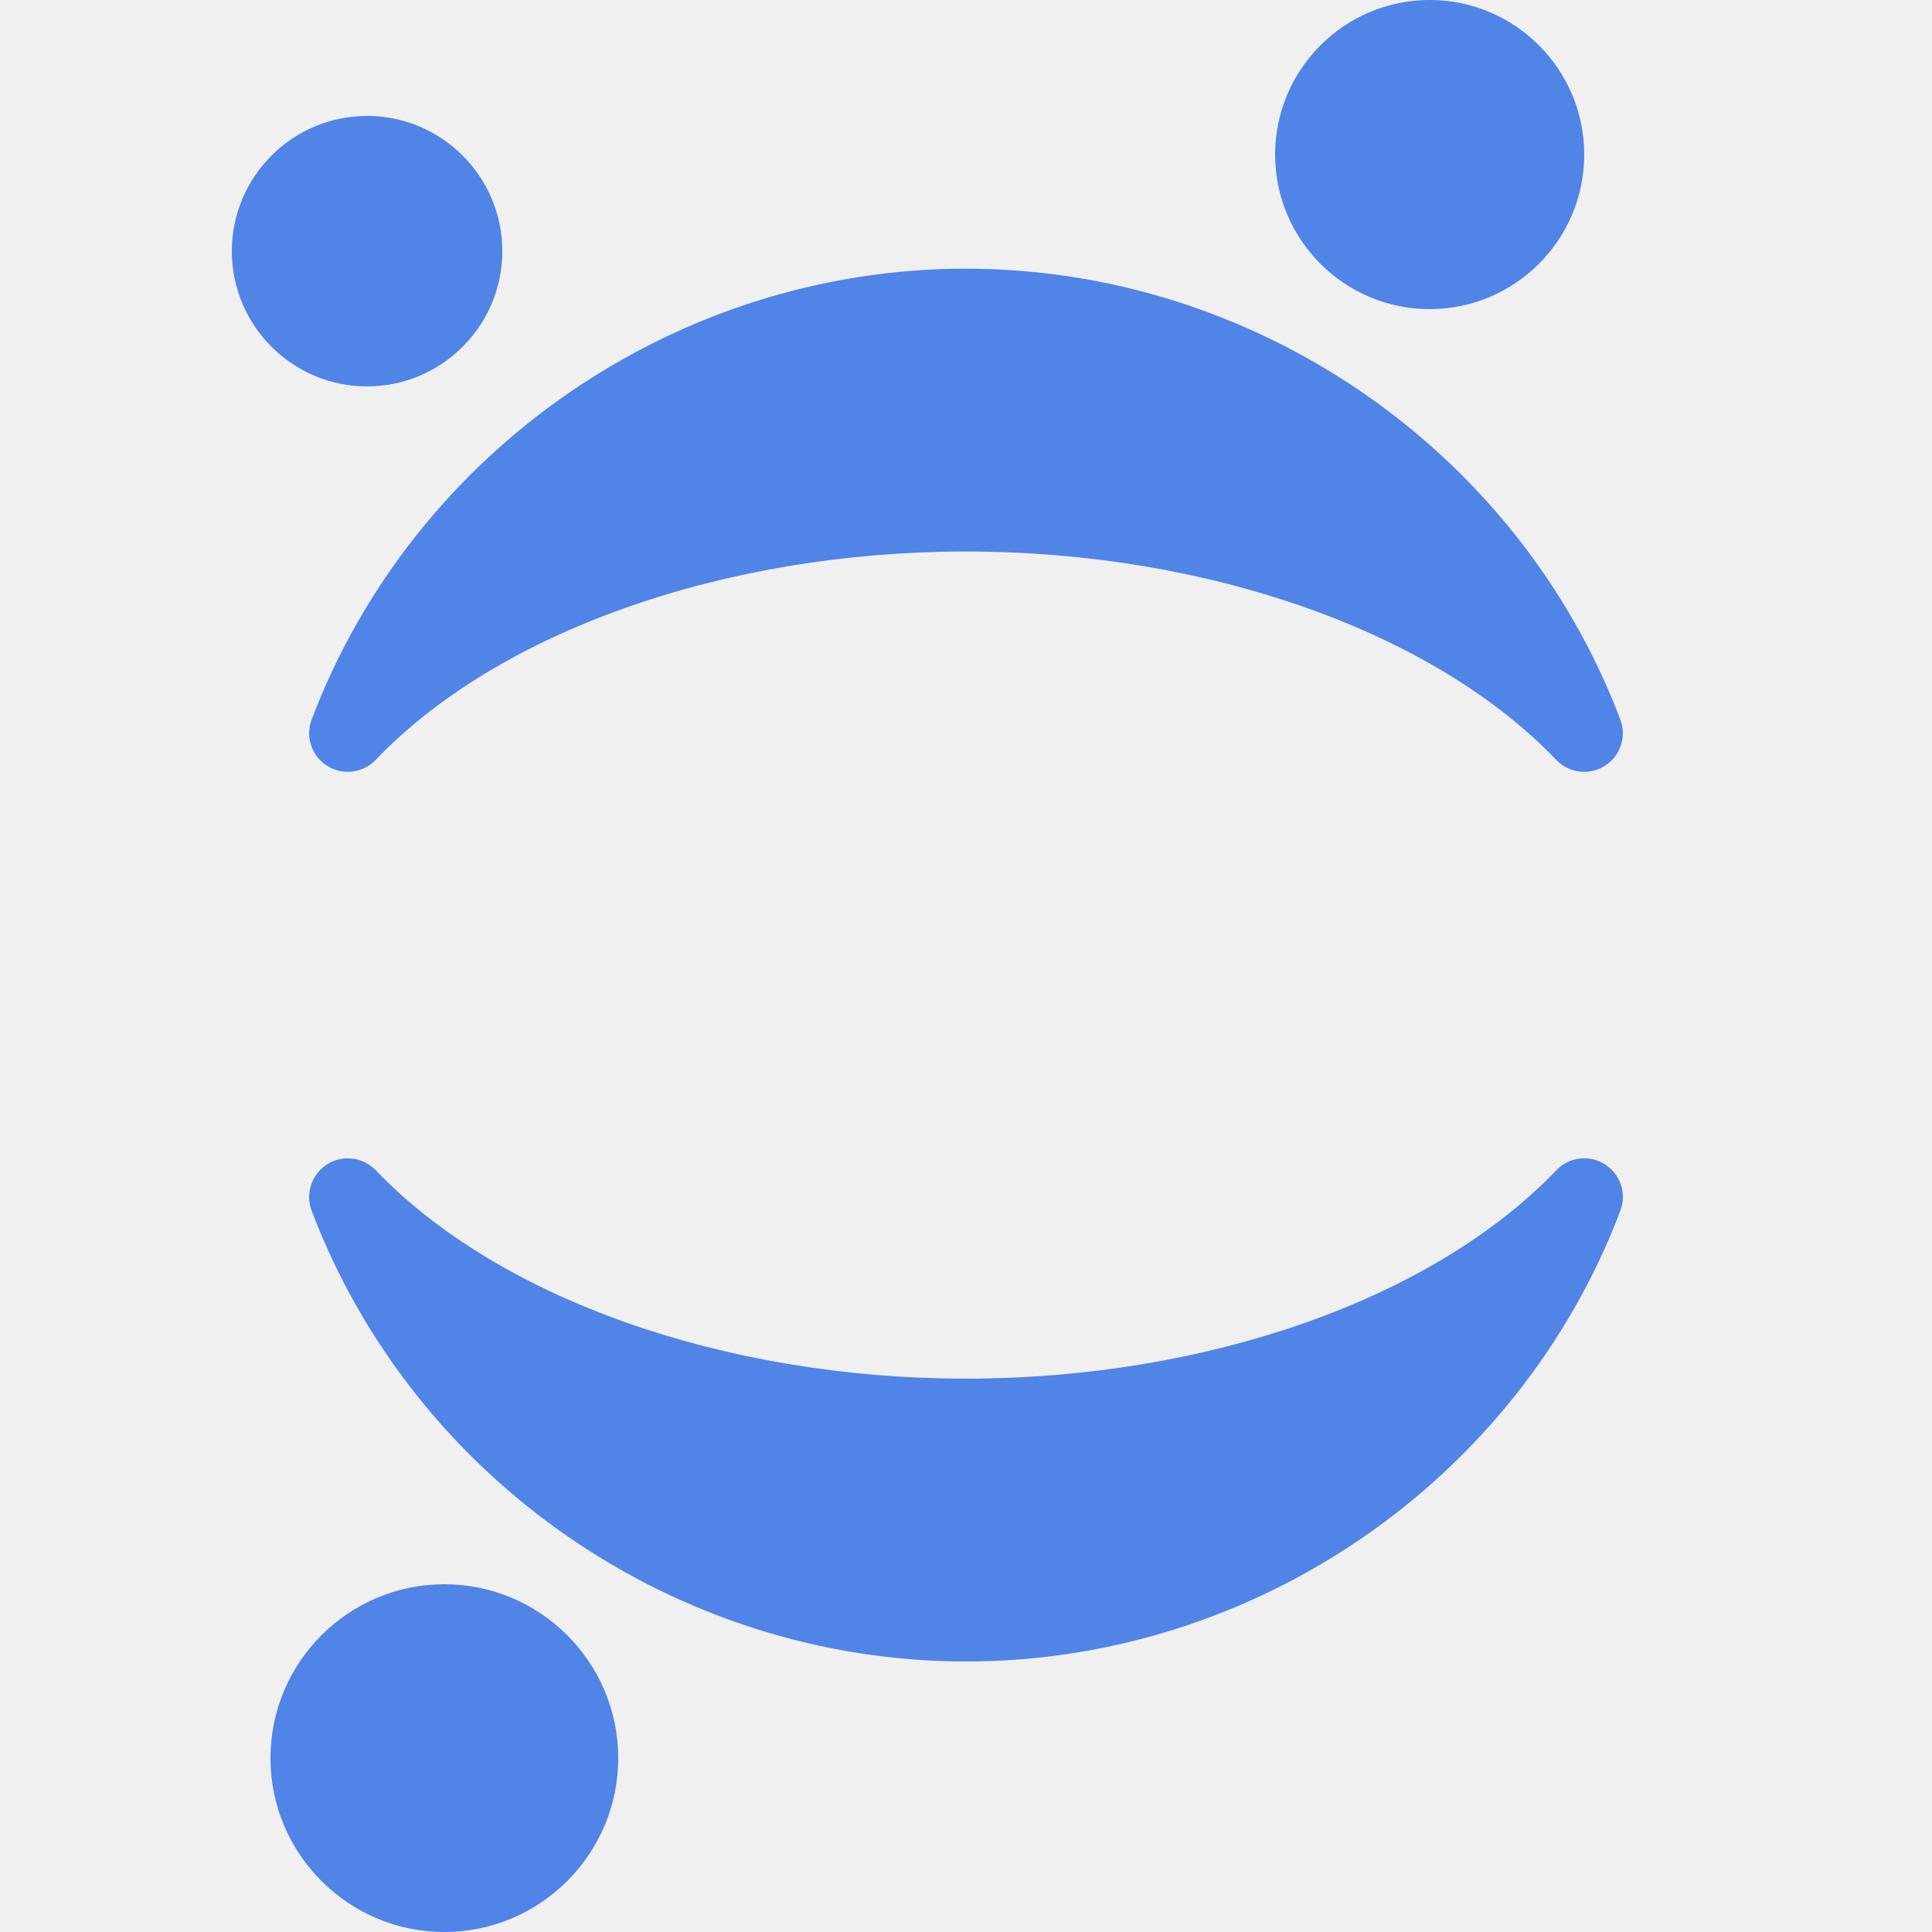
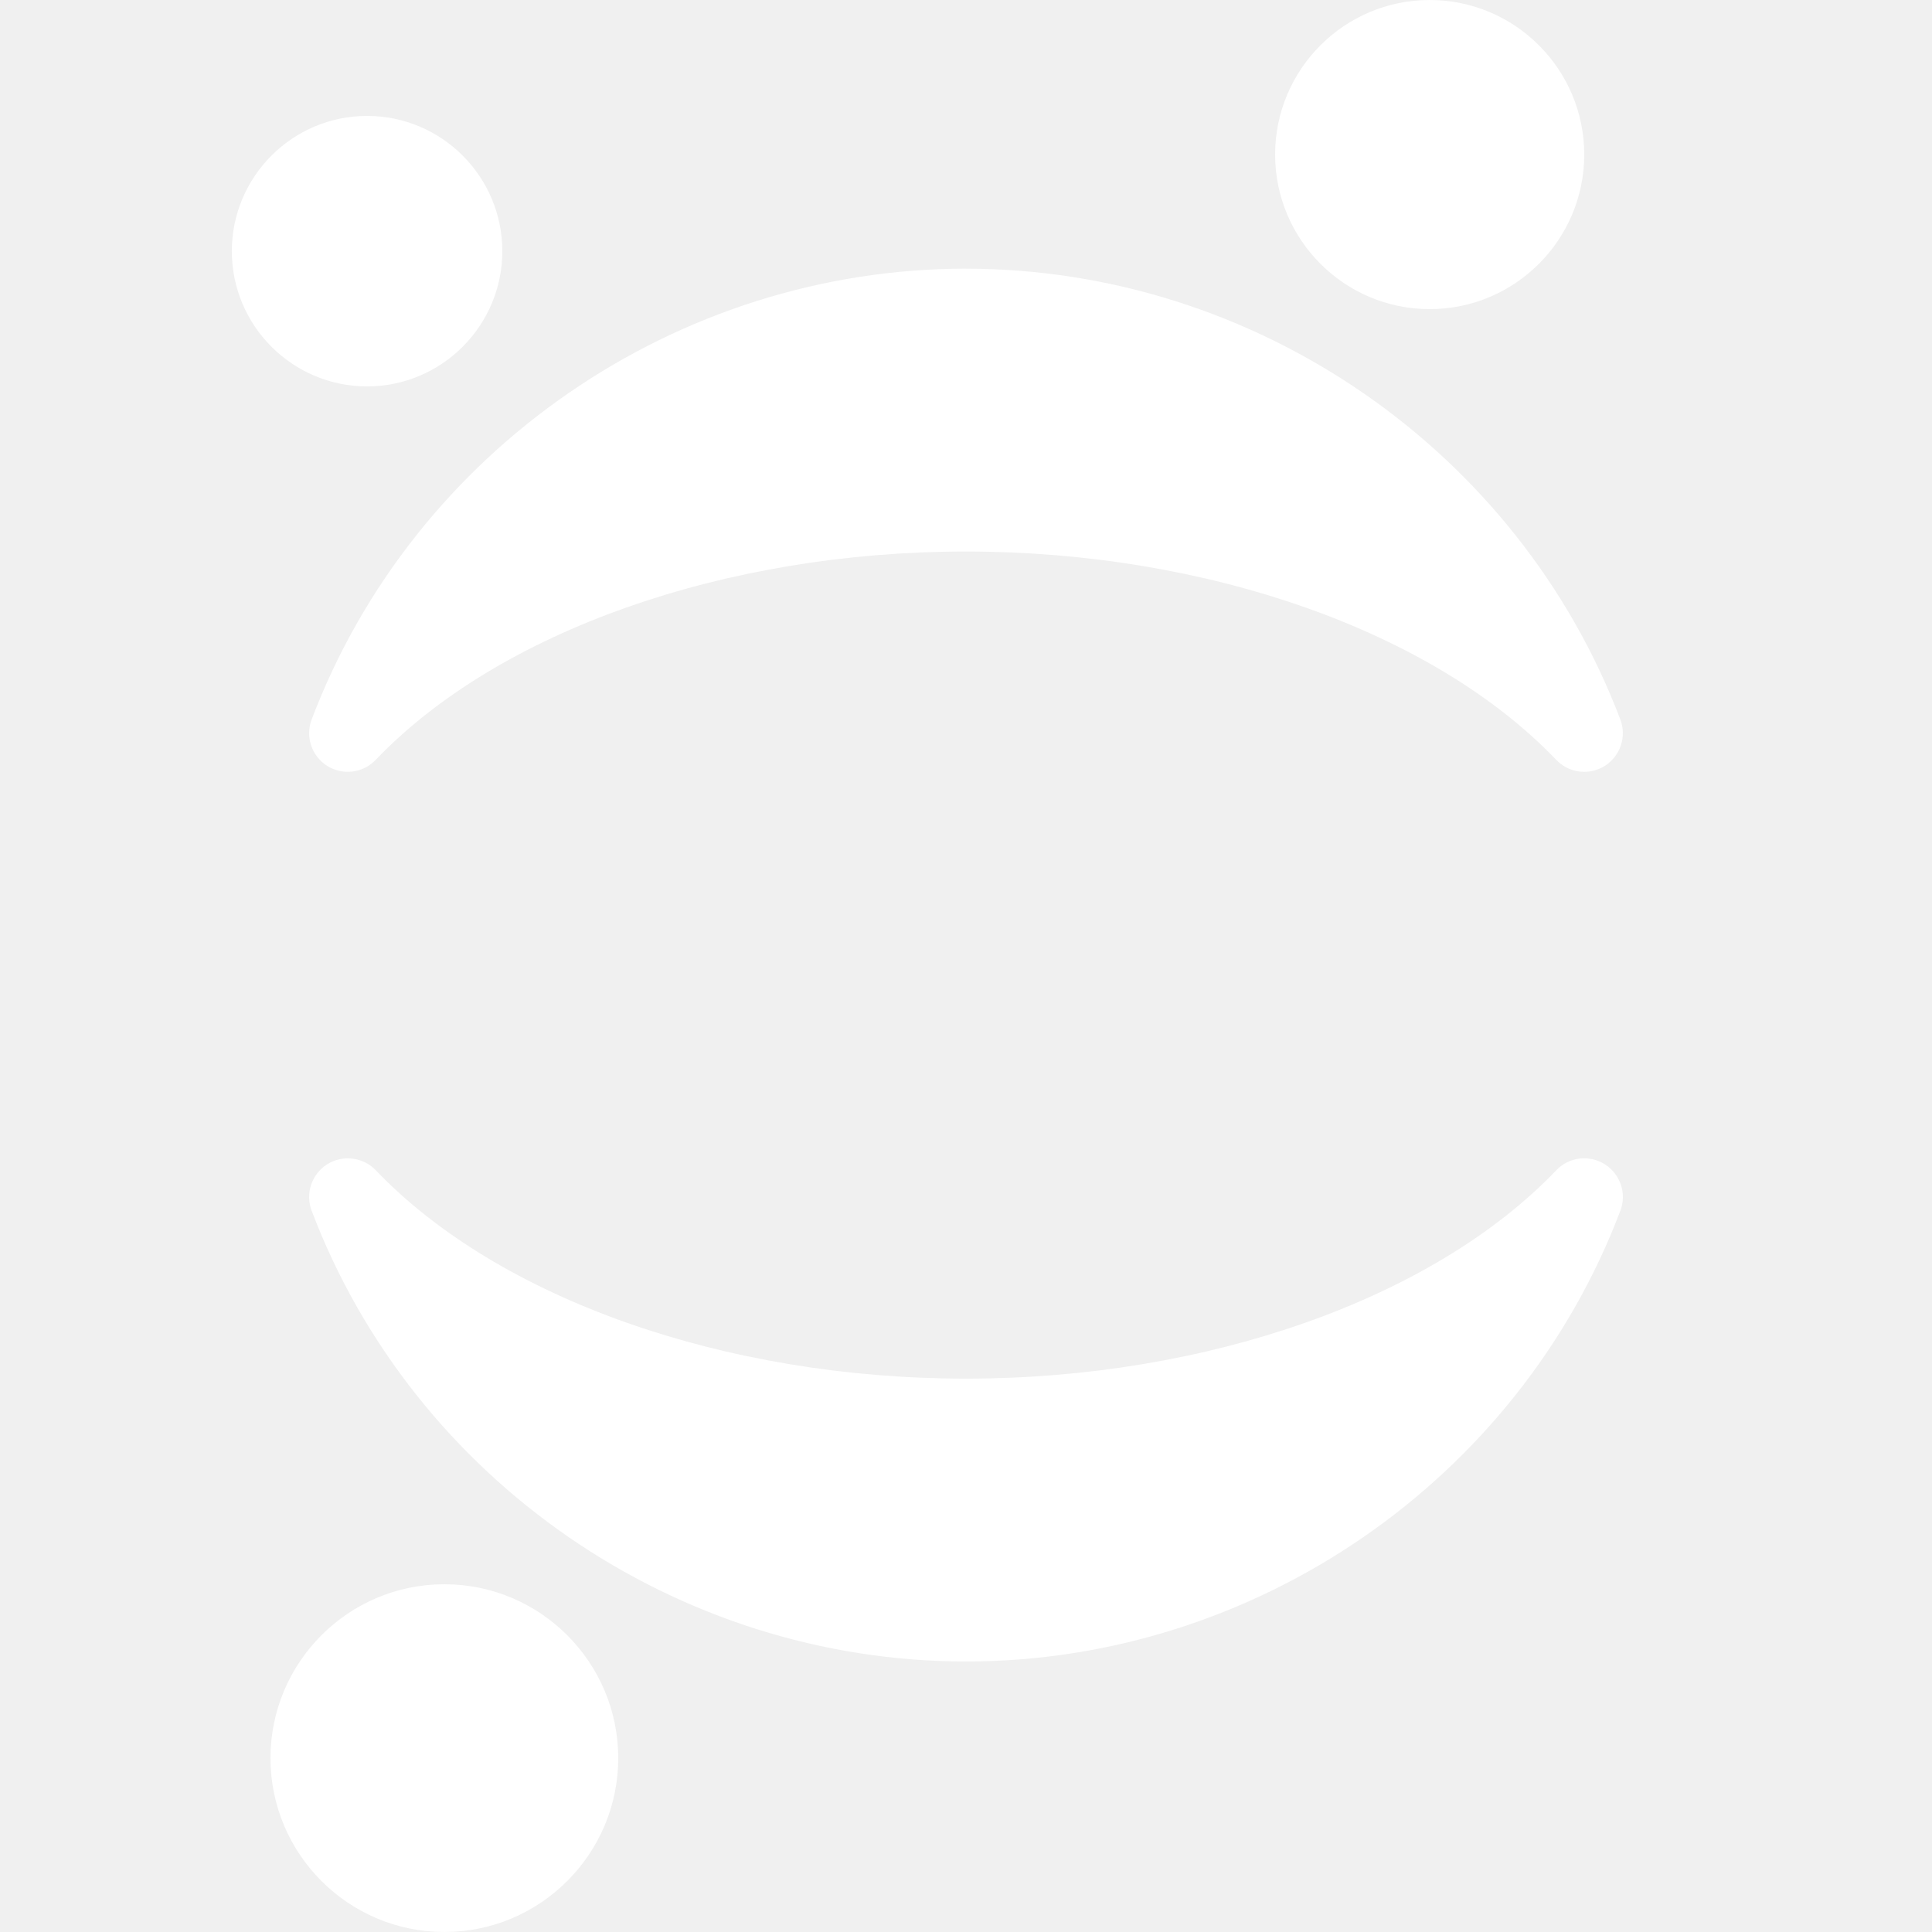
<svg xmlns="http://www.w3.org/2000/svg" viewBox="0,0,256,256" width="85px" height="85px">
-   <g fill="#5084e6" fill-rule="nonzero" stroke="none" stroke-width="1" stroke-linecap="butt" stroke-linejoin="miter" stroke-miterlimit="10" stroke-dasharray="" stroke-dashoffset="0" font-family="none" font-weight="none" font-size="none" text-anchor="none" style="mix-blend-mode: normal">
+   <g fill="#ffffff" fill-rule="nonzero">
    <g transform="scale(5.12,5.12)">
      <path d="M37,0c-2.206,0 -4,1.794 -4,4c0,2.206 1.794,4 4,4c2.206,0 4,-1.794 4,-4c0,-2.206 -1.794,-4 -4,-4zM9.5,3c-1.93,0 -3.5,1.57 -3.5,3.5c0,1.93 1.57,3.5 3.5,3.5c1.93,0 3.5,-1.57 3.5,-3.5c0,-1.93 -1.57,-3.5 -3.5,-3.5zM25,6.953c-7.481,0 -14.287,4.688 -16.934,11.666c-0.169,0.445 -0.002,0.947 0.4,1.201c0.402,0.254 0.927,0.19 1.256,-0.154c3.18,-3.326 9.034,-5.393 15.277,-5.393c6.243,0 12.097,2.067 15.277,5.393c0.195,0.204 0.457,0.309 0.723,0.309c0.185,0 0.368,-0.051 0.533,-0.154c0.402,-0.254 0.571,-0.756 0.402,-1.201c-2.648,-6.978 -9.455,-11.666 -16.936,-11.666zM9.121,29.986c-0.223,-0.028 -0.453,0.019 -0.654,0.146c-0.402,0.254 -0.57,0.756 -0.402,1.201c2.648,6.978 9.455,11.666 16.936,11.666c7.481,0 14.288,-4.688 16.934,-11.666c0.169,-0.445 -0,-0.947 -0.402,-1.201c-0.401,-0.254 -0.927,-0.192 -1.256,0.154c-3.18,3.326 -9.034,5.393 -15.277,5.393c-6.243,0 -12.095,-2.067 -15.275,-5.393c-0.165,-0.172 -0.379,-0.273 -0.602,-0.301zM11.5,41c-2.481,0 -4.5,2.018 -4.5,4.5c0,2.482 2.019,4.5 4.5,4.5c2.481,0 4.5,-2.019 4.5,-4.5c0,-2.481 -2.019,-4.5 -4.5,-4.5z" />
    </g>
  </g>
</svg>
